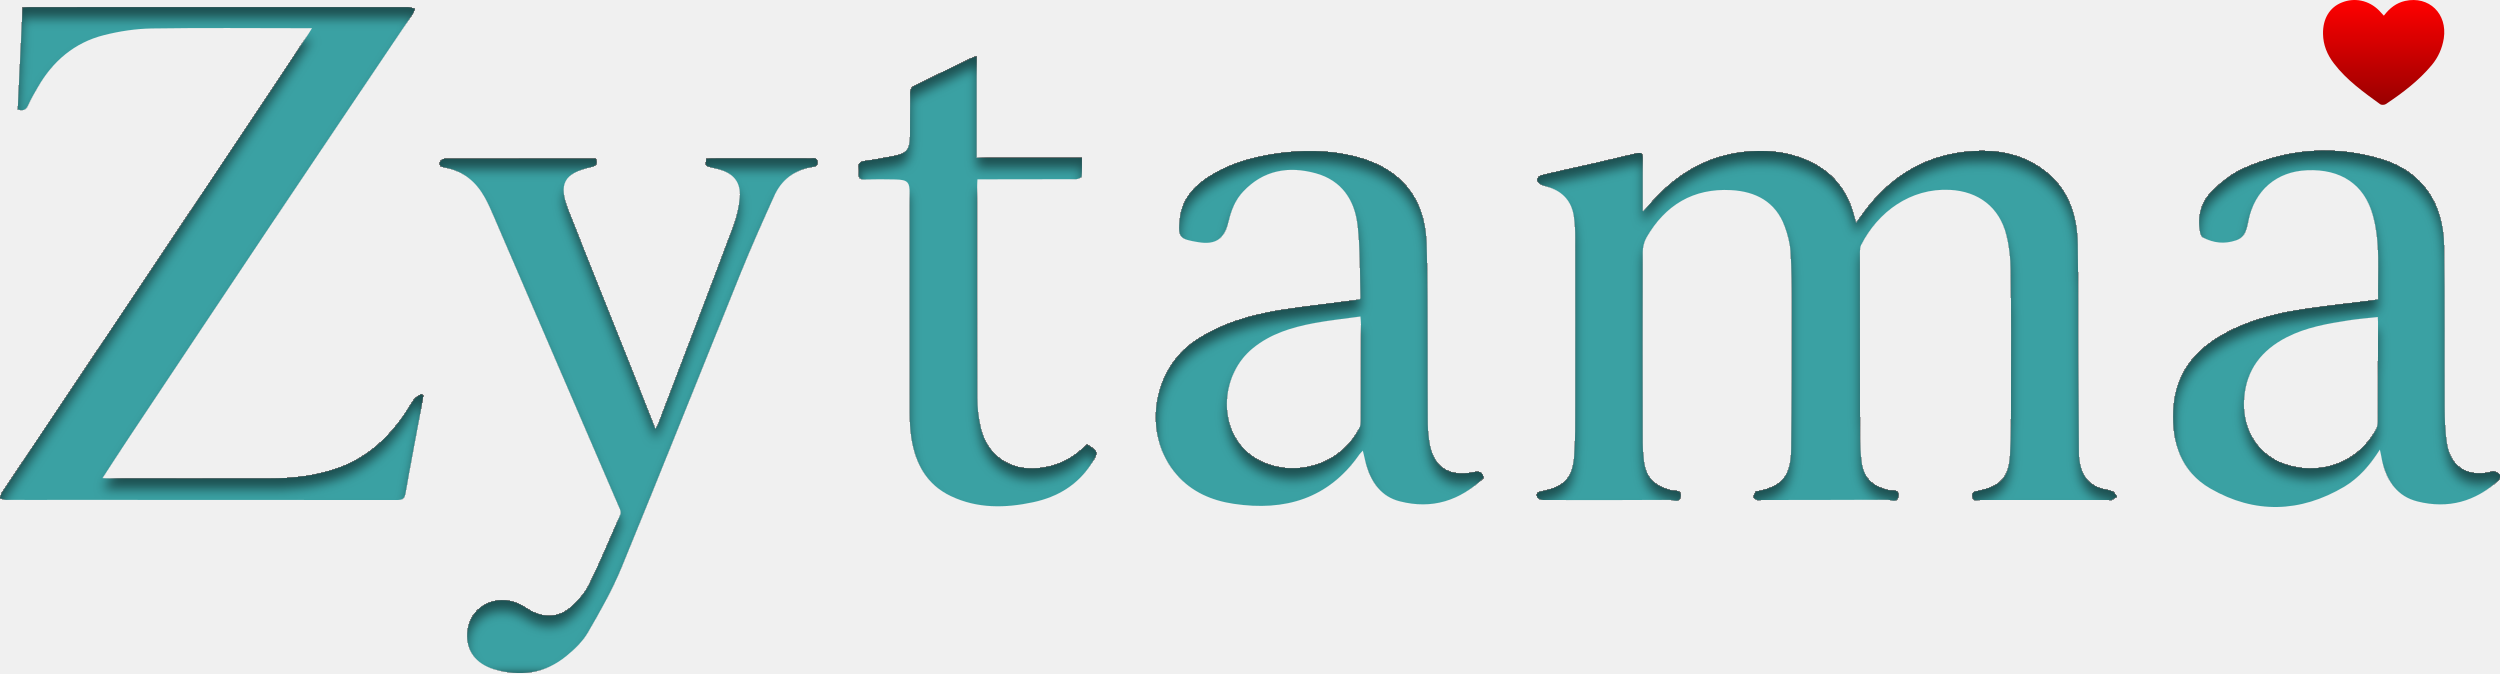
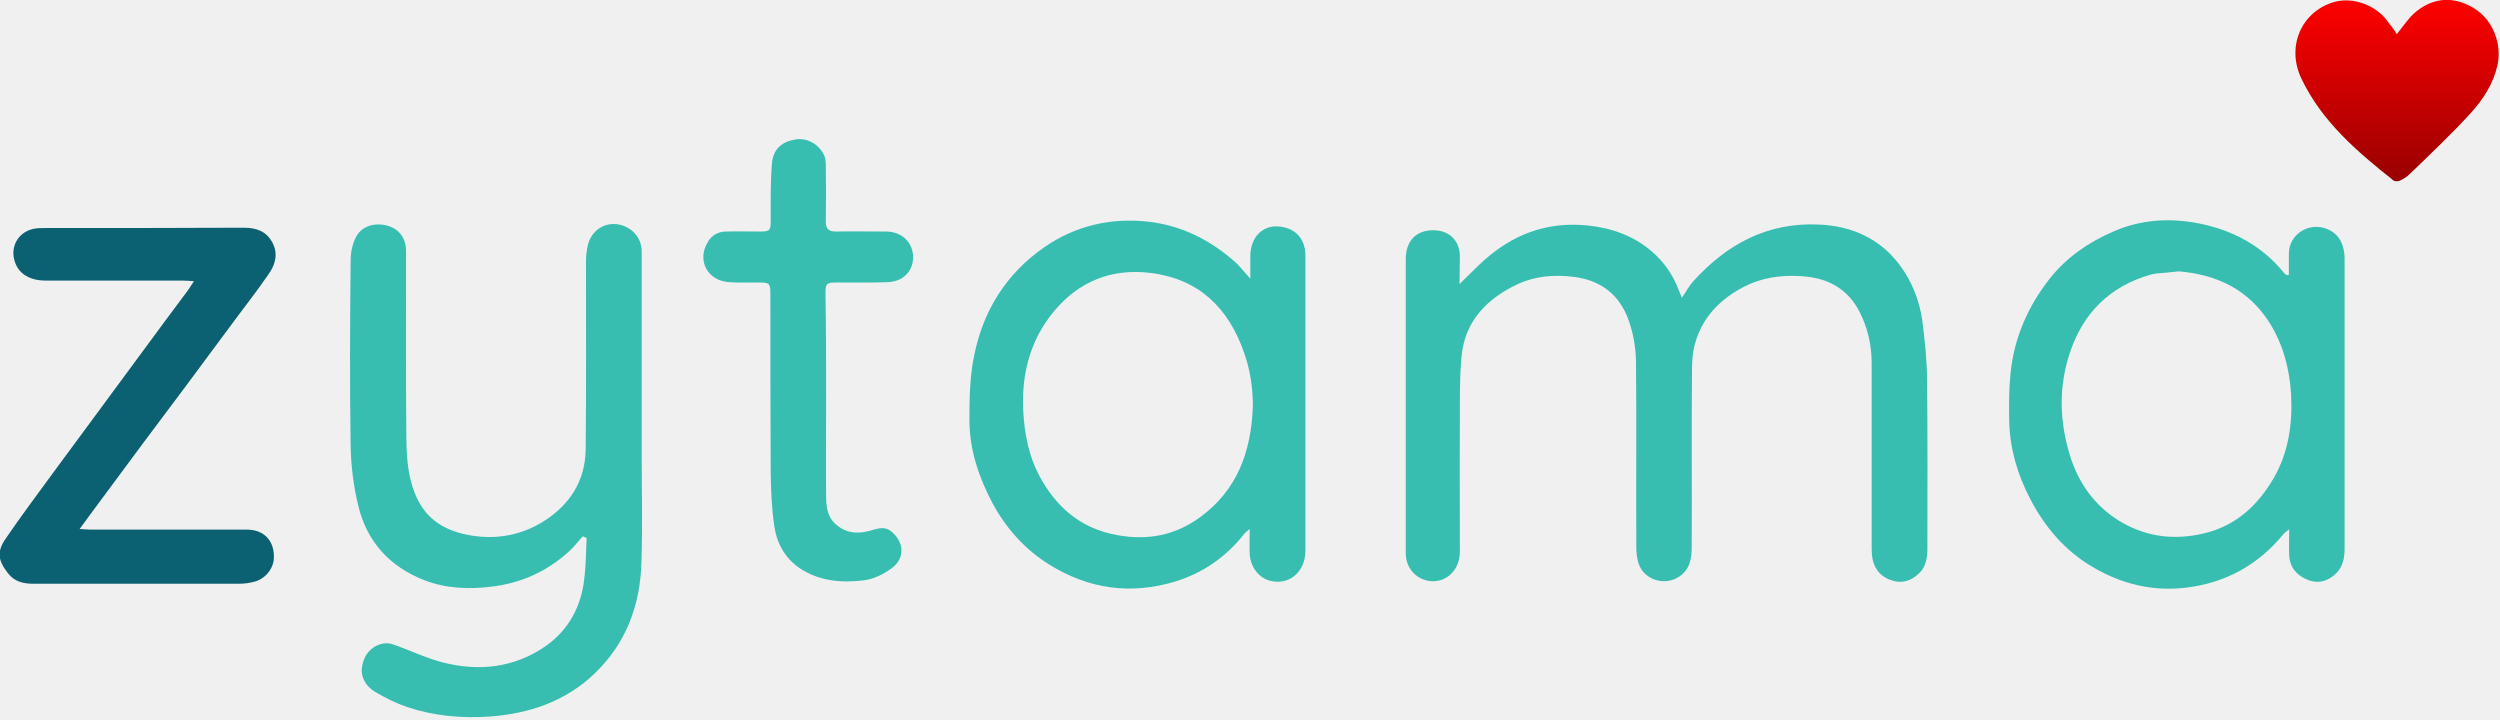
- <svg xmlns="http://www.w3.org/2000/svg" width="1150" height="310" viewBox="0 0 1150 310" fill="none">
-   <g clip-path="url(#clip0_497_4997)">
-     <g filter="url(#filter0_i_497_4997)">
-       <path d="M755.921 97.213C757.317 95.698 758.774 94.183 760.171 92.607C772.192 79.213 786.945 70.91 805.158 69.637C815.176 68.91 824.95 70.425 833.996 75.092C843.346 79.94 849.356 87.637 852.392 97.698C852.817 99.153 853.181 100.546 853.788 102.607C855.245 100.546 856.399 98.971 857.613 97.395C870.241 80.486 886.876 70.728 908.125 69.516C918.75 68.91 928.949 70.849 937.995 76.789C950.745 85.153 955.48 97.88 955.723 112.365C956.087 130.486 955.844 148.668 955.966 166.85C956.027 180.789 956.148 194.668 956.269 208.607C956.269 210.607 956.573 212.668 957.059 214.607C958.394 219.941 961.673 223.456 967.076 224.91C968.655 225.335 970.294 225.456 971.751 226.123C972.601 226.486 973.087 227.638 973.754 228.426C972.965 228.971 972.176 229.517 971.326 230.001C971.022 230.183 970.537 230.001 970.112 230.001C950.259 230.001 930.467 230.001 910.614 230.001C909.339 230.001 907.639 230.729 907.336 228.426C907.032 226.183 908.671 226.123 910.129 225.82C920.328 223.638 924.032 219.759 924.639 209.395C925.185 200.365 925.064 191.274 925.064 182.183C925.124 162.789 925.185 143.456 924.942 124.062C924.882 118.668 924.274 113.153 922.939 107.94C919.66 95.274 910.068 88.001 896.954 87.334C878.801 86.425 863.806 97.516 856.095 112.668C855.61 113.577 855.549 114.789 855.549 115.88C855.549 144.547 855.549 173.153 855.61 201.819C855.61 205.032 855.792 208.304 856.156 211.456C856.945 219.638 860.831 223.698 868.845 225.517C870.484 225.88 873.641 224.91 873.216 228.244C872.791 231.456 869.998 229.88 868.359 229.88C848.931 230.001 829.504 229.941 810.076 230.001C809.469 230.001 808.801 230.183 808.254 229.941C807.647 229.698 806.615 229.092 806.676 228.668C806.737 227.82 807.283 226.971 807.708 226.183C807.829 226.001 808.254 226.001 808.558 226.001C821.429 223.638 823.797 217.213 823.979 206.426C824.282 184.365 824.282 162.244 824.282 140.183C824.282 132.001 824.222 123.819 823.675 115.698C823.432 111.759 822.34 107.698 820.943 104.001C816.754 92.789 807.587 88.062 796.355 87.456C778.931 86.486 765.999 94.304 757.378 109.213C756.225 111.213 755.617 113.759 755.617 116.062C755.496 145.334 755.557 174.547 755.617 203.819C755.617 206.244 755.8 208.668 756.042 211.092C756.832 219.395 760.535 223.517 768.731 225.577C770.37 226.001 773.467 225.153 773.042 228.426C772.617 231.395 769.945 229.941 768.306 229.941C748.878 230.062 729.451 230.062 710.023 230.001C708.991 230.001 707.352 229.274 707.109 228.547C706.441 226.486 708.202 226.244 709.78 225.941C719.798 223.759 723.44 219.88 724.169 209.698C724.715 201.759 724.654 193.759 724.654 185.819C724.715 160.304 724.654 134.789 724.654 109.274C724.654 105.94 724.472 102.607 723.987 99.334C722.955 92.789 719.13 88.425 712.876 86.183C711.541 85.698 710.084 85.516 708.869 84.849C708.08 84.425 707.109 83.395 707.17 82.668C707.17 81.94 708.262 80.849 709.052 80.668C716.519 78.849 724.047 77.274 731.515 75.577C738.436 74.001 745.296 72.365 752.157 70.728C755.192 70.001 755.617 70.304 755.617 73.577C755.617 81.334 755.617 89.092 755.617 96.85C755.496 96.971 755.678 97.092 755.921 97.213Z" fill="#3AA1A3" />
-     </g>
-     <g filter="url(#filter1_i_497_4997)">
-       <path d="M143.522 12.97C141.762 12.97 140.669 12.97 139.576 12.97C116.324 12.97 93.071 12.727 69.819 13.091C62.412 13.212 54.883 14.364 47.719 16.182C34.181 19.637 24.285 28.122 17.364 40.122C15.785 42.849 14.207 45.516 12.932 48.364C11.96 50.546 10.564 51.152 8.196 50.303C8.925 34.849 9.653 19.394 10.443 3.515C11.535 3.455 12.568 3.334 13.66 3.334C71.579 3.334 129.559 3.273 187.478 3.334C188.571 3.334 189.663 3.818 190.817 4.061C190.392 5.031 190.088 6.061 189.481 6.909C167.746 39.212 145.951 71.516 124.277 103.879C102.785 136.001 81.354 168.183 59.923 200.364C55.673 206.728 51.544 213.152 47.112 219.94C48.569 220.001 49.48 220.122 50.452 220.122C74.918 220.122 99.385 220.183 123.852 220.122C134.901 220.122 145.83 218.91 156.333 215.031C169.082 210.304 178.492 201.637 186.021 190.667C187.599 188.364 188.996 185.819 190.695 183.577C191.424 182.607 192.76 182.061 193.792 181.334C194.095 181.577 194.338 181.819 194.642 182.061C194.156 184.789 193.731 187.516 193.245 190.243C190.999 202.425 188.631 214.607 186.506 226.849C186.081 229.395 185.049 230.001 182.56 230.001C131.684 229.94 80.807 229.94 29.992 229.94C21.006 229.94 12.021 230.001 2.975 229.94C1.943 229.94 0.972 229.395 -0.061 229.152C0.304 228.243 0.547 227.274 1.032 226.486C42.923 164.001 84.754 101.455 126.584 38.849C131.623 31.273 136.601 23.697 141.58 16.122C142.126 15.273 142.612 14.425 143.522 12.97Z" fill="#3AA1A3" />
-     </g>
-     <g filter="url(#filter2_i_497_4997)">
-       <path d="M682.399 219.819C671.592 230.304 658.782 234.425 643.908 230.607C635.59 228.486 631.098 222.243 628.669 214.364C628.001 212.183 627.576 209.88 626.909 207.274C626.241 208.001 625.694 208.546 625.269 209.092C611.063 229.395 591.149 235.274 567.533 231.758C557.394 230.243 548.226 226.304 541.366 218.425C525.459 200.183 529.77 170.182 549.987 156.667C561.886 148.788 575.182 144.91 589.025 142.667C600.317 140.91 611.67 139.637 622.962 138.182C623.873 138.061 624.723 137.879 625.512 137.758C625.694 137.455 625.877 137.273 625.877 137.091C625.512 125.94 625.816 114.667 624.541 103.637C623.205 92.061 617.195 82.97 605.235 79.697C592.667 76.243 581.132 78.243 571.843 88.122C568.2 91.94 566.318 96.728 565.104 101.819C563.222 109.819 559.337 112.728 551.201 111.394C542.641 110 541.791 109.213 542.762 100.607C543.916 90.546 550.594 84.364 558.912 79.637C567.108 74.97 576.032 72.485 585.26 70.97C598.374 68.849 611.427 68.849 624.359 72.303C644.272 77.637 655.443 91.152 656.172 111.758C656.779 128.182 656.536 144.607 656.657 161.092C656.718 171.576 656.597 182.061 656.718 192.546C656.718 195.88 656.839 199.213 657.325 202.486C658.964 214.607 665.764 219.577 677.785 217.274C680.213 216.728 681.853 216.91 682.399 219.819ZM625.816 145.576C618.348 146.607 611.184 147.334 604.202 148.667C594.124 150.607 584.41 153.516 576.214 160.243C561.644 172.182 560.187 195.577 573.3 207.698C586.718 220.122 614.523 218.425 625.452 196.728C625.937 195.819 625.998 194.607 625.998 193.516C626.059 178.728 626.059 163.879 626.059 149.092C626.059 148.182 625.937 147.273 625.816 145.576Z" fill="#3AA1A3" />
-     </g>
-     <g filter="url(#filter3_i_497_4997)">
-       <path d="M1094.75 206.79C1090.08 214.062 1085.04 219.881 1078.36 223.881C1058.08 235.881 1037.14 236.487 1016.8 224.729C1003.38 216.971 999.071 203.82 999.739 188.911C1000.47 172.547 1009.15 161.274 1023.17 153.577C1034.95 147.092 1047.76 143.941 1060.94 142.062C1070.95 140.608 1080.97 139.517 1090.99 138.244C1091.9 138.123 1092.75 137.941 1093.96 137.759C1093.72 124.668 1095.12 111.638 1091.53 98.91C1087.59 84.85 1076.78 77.638 1061.24 78.304C1047.28 78.85 1037.14 87.516 1034.28 101.335C1033.49 105.092 1033.01 109.032 1028.58 110.547C1023.29 112.365 1018.2 111.82 1013.4 109.214C1012.67 108.85 1012.18 107.638 1012.06 106.729C1010.67 99.335 1012.73 92.668 1017.95 87.577C1022.02 83.638 1026.76 79.88 1031.86 77.577C1052.62 68.304 1074.29 66.668 1096.03 73.456C1114 79.092 1123.95 93.274 1124.26 113.214C1124.62 138.001 1124.38 162.85 1124.5 187.638C1124.56 192.971 1124.68 198.365 1125.47 203.638C1127.11 214.547 1134.34 219.396 1145.2 217.274C1145.87 217.153 1146.66 216.729 1147.27 216.911C1148.24 217.214 1149.39 217.699 1149.94 218.487C1150.24 218.971 1149.88 220.426 1149.33 220.911C1138.65 230.79 1126.14 234.184 1112.06 230.668C1102.83 228.365 1098.21 221.456 1095.97 212.668C1095.72 211.759 1095.6 210.911 1095.42 210.002C1095.24 209.214 1095.12 208.487 1094.75 206.79ZM1093.78 145.82C1089.11 146.305 1084.74 146.668 1080.36 147.335C1070.59 148.85 1060.81 150.547 1051.83 155.153C1040.42 161.032 1033.37 169.88 1032.28 182.971C1031.19 196.123 1037.26 207.517 1048.43 212.547C1061.48 218.365 1082.43 216.668 1092.93 197.759C1093.6 196.608 1093.84 195.093 1093.84 193.759C1093.9 178.911 1093.9 164.123 1093.9 149.274C1093.96 148.305 1093.84 147.274 1093.78 145.82Z" fill="#3AA1A3" />
-     </g>
-     <g filter="url(#filter4_i_497_4997)">
-       <path d="M274.053 73.092C274.842 75.335 274.235 76.305 271.989 76.789C259.482 79.638 256.69 84.547 261.364 96.547C270.593 120.123 280.124 143.577 289.474 167.093C293.42 177.032 297.306 186.971 301.434 197.335C301.98 196.487 302.405 196.002 302.648 195.456C314.305 164.911 326.022 134.426 337.497 103.82C339.015 99.698 339.986 95.274 340.35 90.911C340.897 83.941 337.497 79.759 330.758 77.82C329.604 77.517 328.39 77.274 327.236 76.971C324.504 76.305 324.504 76.305 324.929 73.092C325.779 73.032 326.629 72.911 327.54 72.911C342.597 72.911 357.653 72.85 372.77 72.911C374.045 72.911 375.806 72.305 375.988 74.547C376.17 76.608 374.47 76.608 373.134 76.85C365.181 78.305 359.414 82.85 356.135 90.062C350.732 102.002 345.389 113.941 340.472 126.123C322.258 171.093 304.348 216.184 285.892 261.032C281.642 271.396 275.996 281.335 270.35 291.032C267.982 295.093 264.278 298.669 260.575 301.699C250.679 309.881 239.205 311.335 227.123 307.76C218.684 305.275 214.434 299.032 214.981 291.154C215.831 279.335 227.852 272.669 238.901 277.941C240.722 278.79 242.362 280.002 244.122 280.972C250.436 284.426 257.418 284.063 262.761 279.214C265.978 276.305 269.135 272.79 271.017 268.911C276.178 258.426 280.671 247.638 285.345 236.911C285.71 236.123 285.528 234.911 285.163 234.123C265.796 189.093 246.429 144.123 227.002 99.153C225.787 96.365 224.573 93.577 223.116 90.971C219.048 83.638 213.099 78.608 204.66 77.032C203.263 76.789 201.867 76.365 202.413 74.608C202.656 73.88 203.87 73.032 204.66 73.032C227.609 72.971 250.558 72.971 273.507 72.971C273.507 72.911 273.689 72.971 274.053 73.092Z" fill="#3AA1A3" />
-     </g>
-     <g filter="url(#filter5_i_497_4997)">
-       <path d="M500.082 204.546C505.121 207.698 505.303 208.001 502.328 212.789C496.075 222.91 486.604 228.607 475.19 231.031C462.441 233.758 449.631 234.001 437.488 228.243C426.196 222.91 421.096 213.152 419.275 201.395C418.668 197.516 418.486 193.576 418.486 189.637C418.425 156.182 418.486 122.667 418.486 89.212C418.486 83.697 417.575 82.728 412.05 82.546C407.315 82.424 402.519 82.424 397.783 82.546C395.658 82.606 394.808 81.818 395.051 79.697C395.112 78.909 395.172 78.061 395.051 77.273C394.747 75.031 395.901 74.364 397.965 74.061C402.458 73.455 406.95 72.667 411.382 71.758C417.15 70.606 418.546 68.728 418.607 62.788C418.668 56.061 418.607 49.273 418.729 42.546C418.729 41.576 419.396 40.182 420.186 39.758C429.049 35.333 437.974 31.091 446.838 26.788C447.445 26.485 448.113 26.364 449.206 25.939C449.206 41.636 449.206 56.97 449.206 72.606C465.416 72.606 481.262 72.606 497.654 72.606C497.654 75.637 497.775 78.424 497.532 81.152C497.472 81.697 495.711 82.424 494.8 82.424C481.14 82.485 467.48 82.485 453.881 82.485C452.606 82.485 451.27 82.485 449.631 82.485C449.57 83.818 449.449 84.97 449.449 86.182C449.449 118.425 449.388 150.728 449.509 182.97C449.509 187.576 450.056 192.243 451.088 196.728C454.123 209.637 464.323 216.607 477.619 215.395C485.511 214.667 492.19 211.637 498.018 206.364C498.564 205.819 499.354 205.213 500.082 204.546Z" fill="#3AA1A3" />
-     </g>
-     <path d="M1096.57 7.212C1099.25 3.697 1102.34 1.334 1106.35 0.425C1117.34 -2 1125.9 6.303 1124.14 17.697C1123.41 22.243 1121.59 26.364 1118.61 29.94C1112.6 37.152 1105.2 42.728 1097.48 47.879C1096.88 48.303 1095.42 48.364 1094.87 47.94C1087.22 42.364 1079.45 36.849 1073.63 29.212C1070.53 25.212 1068.65 20.667 1068.59 15.576C1068.46 8.728 1071.56 3.455 1077.09 1.212C1083.04 -1.272 1089.71 0.122 1094.39 4.849C1095 5.516 1095.66 6.243 1096.57 7.212Z" fill="url(#paint0_linear_497_4997)" />
+ <svg xmlns="http://www.w3.org/2000/svg" width="785" height="226" viewBox="0 0 785 226" fill="none">
+   <g clip-path="url(#clip0_1412_1908)">
+     <path d="M458.3 89.202C461.8 85.802 464.6 82.802 467.8 80.202C476.7 72.902 486.9 69.602 498.6 70.802C506.1 71.602 512.9 74.002 518.6 78.902C522.5 82.202 525.3 86.302 527.1 91.002C527.4 91.702 527.6 92.302 528.1 93.502C529.5 91.502 530.4 89.702 531.7 88.302C542.2 76.702 554.9 69.802 571 70.502C581.3 70.902 590.2 74.802 596.5 83.202C600.3 88.302 602.7 94.302 603.6 100.602C604.4 106.902 605.1 113.302 605.1 119.702C605.3 137.202 605.2 154.602 605.2 172.102C605.2 175.102 604.8 178.002 602.5 180.102C600 182.502 597 183.402 593.6 182.102C590 180.802 588.2 178.002 587.8 174.402C587.7 173.302 587.7 172.202 587.7 171.202C587.7 152.102 587.7 133.102 587.7 114.002C587.7 108.402 586.5 103.102 584 98.102C580.6 91.402 575.1 87.802 567.6 86.902C561.4 86.202 555.1 86.702 549.4 89.202C539.3 93.702 531.4 102.202 531.3 115.002C531.1 133.902 531.3 152.802 531.2 171.702C531.2 175.302 530.7 178.802 527.2 181.102C522.7 184.102 516.2 182.102 514.5 176.902C514 175.302 513.8 173.502 513.8 171.802C513.7 152.202 513.9 132.702 513.7 113.202C513.6 108.902 512.8 104.402 511.3 100.302C508.4 92.402 502.5 87.902 493.9 86.902C488 86.202 482.1 86.702 476.8 89.102C467.1 93.602 459.9 100.702 458.9 112.102C458.3 118.802 458.4 125.502 458.4 132.302C458.3 145.902 458.4 159.602 458.4 173.202C458.4 177.802 455.7 181.402 451.8 182.302C446.9 183.402 442.1 180.002 441.5 175.002C441.4 174.302 441.4 173.702 441.4 173.002C441.4 142.502 441.4 111.902 441.4 81.402C441.4 75.702 444.6 72.302 450 72.302C454.9 72.302 458.2 75.302 458.4 80.202C458.4 83.102 458.3 85.902 458.3 89.202Z" fill="#37BEB0" />
+     <path d="M183 168.401C181.5 170.001 180.2 171.801 178.5 173.301C171.6 179.501 163.6 183.101 154.4 184.201C147.2 185.101 140 184.801 133.3 182.201C122.4 178.001 115.2 170.101 112.5 158.801C111 152.701 110.2 146.201 110.1 139.901C109.8 120.501 109.9 101.101 110.1 81.701C110.1 79.201 110.7 76.401 111.9 74.201C113.8 70.801 117.9 69.801 121.8 70.901C125.4 72.001 127.5 74.801 127.5 79.001C127.5 98.601 127.4 118.301 127.6 137.901C127.7 144.001 128.1 150.101 130.7 155.901C134 163.401 140.1 166.801 147.7 168.101C155.8 169.501 163.6 168.101 170.5 163.801C178.9 158.601 183.8 151.001 183.9 141.001C184.1 121.401 184 101.701 184 82.101C184 80.401 184.2 78.601 184.6 76.901C185.7 72.501 189.5 69.901 193.7 70.401C198.2 71.001 201.5 74.501 201.5 79.001C201.5 100.501 201.5 122.101 201.5 143.601C201.5 154.701 201.8 165.701 201.4 176.801C201 190.201 196.5 202.101 186.7 211.501C177.5 220.301 166.1 224.101 153.7 225.001C144.9 225.601 136.2 224.801 127.8 222.001C124.3 220.801 120.9 219.101 117.7 217.201C114.9 215.501 113.1 212.601 113.7 209.201C114.3 205.801 116.2 203.201 119.7 202.201C120.8 201.901 122.2 201.901 123.3 202.301C128.6 204.101 133.6 206.601 139 208.001C150.4 210.901 161.5 209.701 171.3 202.901C178.6 197.801 182.6 190.301 183.5 181.401C184 177.301 184 173.101 184.2 168.901C183.8 168.801 183.4 168.601 183 168.401Z" fill="#37BEB0" />
+     <path d="M718.7 86.302C718.7 84.102 718.7 81.902 718.7 79.702C718.7 73.402 725.2 69.602 730.7 71.902C733.2 72.902 734.8 74.702 735.6 77.202C736 78.502 736.2 79.802 736.2 81.102C736.2 111.502 736.2 142.002 736.2 172.402C736.2 175.602 735.5 178.602 732.7 180.802C730 182.902 727.1 183.302 724 181.802C720.8 180.302 718.9 177.802 718.8 174.202C718.7 171.702 718.8 169.302 718.8 166.202C717.8 167.002 717.3 167.302 717 167.702C709.1 177.402 698.8 183.002 686.6 184.502C676.2 185.802 666.4 183.502 657.2 178.102C648.3 172.902 642 165.402 637.4 156.502C633.5 149.002 631.1 140.902 630.9 132.402C630.8 127.402 630.8 122.302 631.3 117.302C632.4 106.202 636.7 96.302 643.6 87.502C649 80.702 655.9 76.002 663.8 72.602C672.6 68.802 681.7 68.402 690.7 70.202C701.1 72.302 710.3 77.202 717.1 85.602C717.3 85.902 717.7 86.102 718 86.402C718.2 86.402 718.5 86.302 718.7 86.302ZM684.1 85.202C681.6 85.502 679.3 85.702 676.9 85.902C676.4 86.002 675.9 86.102 675.4 86.202C662.4 89.902 653.9 98.402 649.8 111.202C646.4 121.702 646.7 132.302 649.9 142.802C652.5 151.402 657.5 158.602 665.2 163.402C672.8 168.102 681 169.602 690.1 167.902C701.1 165.902 708.5 159.402 713.9 150.202C718.6 142.102 719.9 133.102 719.4 123.802C718.9 115.802 717 108.502 712.8 101.602C706.1 90.902 696.1 86.202 684.1 85.202Z" fill="#37BEB0" />
+     <path d="M392.6 87.501C392.6 84.601 392.6 82.501 392.6 80.401C392.6 74.801 396.2 70.701 401.4 71.101C406 71.401 409.9 74.301 409.9 80.301C409.9 111.201 409.9 142.001 409.9 172.901C409.9 179.701 404.6 184.001 398.6 182.301C395.1 181.301 392.6 177.901 392.4 173.801C392.3 171.401 392.4 169.001 392.4 166.101C391.6 166.801 391.2 167.101 390.8 167.501C385.1 174.801 377.8 179.901 369 182.601C355.1 186.801 341.9 185.001 329.5 177.301C321.8 172.501 316 166.001 311.7 158.101C307.4 150.001 304.4 141.301 304.4 131.901C304.4 125.101 304.5 118.201 305.9 111.601C308.7 97.601 315.9 86.001 327.8 77.701C337.6 70.901 348.6 68.301 360.5 69.601C371.2 70.801 380.3 75.501 388.2 82.601C389.6 84.001 390.8 85.501 392.6 87.501ZM393.4 127.601C393.4 121.901 392.6 116.301 390.7 110.901C385.8 96.701 376.5 87.601 361.3 85.701C349.1 84.201 338.8 88.301 330.9 97.801C323.4 106.901 320.7 117.501 321.3 129.201C321.7 136.201 323 143.001 326.2 149.101C331.4 159.001 339.1 165.901 350.7 168.001C360.3 169.801 369 168.101 376.7 162.501C388.6 153.901 392.9 141.601 393.4 127.601Z" fill="#37BEB0" />
+     <path d="M25 166.1C26.6 166.2 27.6 166.3 28.5 166.3C44.8 166.3 61.1 166.3 77.5 166.3C82.9 166.3 86.2 169.8 86 175.2C85.9 178.6 83.2 181.9 79.7 182.7C78.2 183.1 76.6 183.3 75 183.3C53.5 183.3 32 183.3 10.5 183.3C7.4 183.3 4.6 182.7 2.5 180C-0.6 176 -1.1 173.3 1.8 169.1C6.5 162.2 11.6 155.4 16.5 148.7C28.3 132.7 40.1 116.7 51.9 100.7C54.3 97.4 56.8 94.2 59.2 90.9C59.7 90.2 60.1 89.4 60.9 88.3C59.3 88.2 58.3 88.1 57.3 88.1C43 88.1 28.7 88.1 14.3 88.1C9.5 88.1 6.1 86.1 4.8 82.6C3 77.9 5.4 73.1 10.3 71.9C11.6 71.6 12.9 71.6 14.3 71.6C35 71.6 55.8 71.6 76.5 71.5C80.5 71.5 83.6 72.6 85.5 76.1C87.4 79.6 86.5 83 84.4 86C80.5 91.7 76.2 97.1 72.1 102.7C67.5 108.9 62.9 115.1 58.3 121.3C49.5 133 40.7 144.8 32 156.6C29.8 159.5 27.6 162.6 25 166.1Z" fill="#0B6172" />
+     <path d="M259.4 124.302C259.4 134.702 259.3 145.102 259.4 155.502C259.4 158.602 259.6 161.902 262.1 164.302C265.2 167.302 268.9 167.802 273 166.702C275.3 166.102 277.6 165.002 279.9 166.902C284 170.302 284.2 175.402 279.9 178.502C277.4 180.302 274.4 181.802 271.4 182.202C264.2 183.102 257 182.502 250.8 178.202C246.3 175.002 243.8 170.302 243.1 165.002C242.3 159.602 242.1 154.102 242 148.602C241.9 130.002 241.9 111.302 241.9 92.702C241.9 88.902 241.8 88.702 238 88.702C235 88.702 232 88.802 229 88.602C222.1 88.202 218.7 81.702 222.3 75.902C223.6 73.702 225.7 72.702 228.1 72.702C231.7 72.602 235.3 72.702 238.8 72.702C241.8 72.702 242 72.202 242 69.402C242 63.302 241.9 57.302 242.4 51.202C242.8 46.802 245.5 44.502 249.7 43.802C253.2 43.202 256.8 45.002 258.6 48.402C259.2 49.402 259.3 50.802 259.3 52.002C259.4 57.802 259.4 63.602 259.3 69.502C259.3 71.902 260.2 72.702 262.5 72.702C267.7 72.602 273 72.702 278.2 72.702C283.1 72.702 286.6 76.002 286.7 80.602C286.8 85.102 283.6 88.502 278.6 88.602C273.4 88.802 268.3 88.702 263.1 88.702C259.4 88.702 259.2 88.902 259.2 92.502C259.4 103.202 259.4 113.802 259.4 124.302Z" fill="#37BEB0" />
+     <path d="M752.6 10.701C754.5 8.401 756 6.101 757.9 4.301C763.7 -0.899 770.4 -1.399 777 2.701C782.7 6.201 785.7 13.801 784.2 20.501C782.9 26.301 779.7 31.201 775.9 35.401C769.8 42.101 763.2 48.301 756.7 54.601C755.8 55.501 754.7 56.201 753.6 56.701C753.1 57.001 752 57.001 751.6 56.701C740.1 47.601 729 38.101 722.6 24.601C717.8 14.401 722.8 3.501 733 0.601C739.2 -1.099 746.7 1.901 750.2 7.401C751.1 8.401 751.8 9.501 752.6 10.701Z" fill="url(#paint0_linear_1412_1908)" />
  </g>
  <defs>
-     <filter id="filter0_i_497_4997" x="706.963" y="69.41" width="266.791" height="165.887" filterUnits="userSpaceOnUse" color-interpolation-filters="sRGB">
-       <feFlood flood-opacity="0" result="BackgroundImageFix" />
-       <feBlend mode="normal" in="SourceGraphic" in2="BackgroundImageFix" result="shape" />
-       <feColorMatrix in="SourceAlpha" type="matrix" values="0 0 0 0 0 0 0 0 0 0 0 0 0 0 0 0 0 0 127 0" result="hardAlpha" />
-       <feOffset dy="5" />
-       <feGaussianBlur stdDeviation="2.5" />
-       <feComposite in2="hardAlpha" operator="arithmetic" k2="-1" k3="1" />
-       <feColorMatrix type="matrix" values="0 0 0 0 0 0 0 0 0 0 0 0 0 0 0 0 0 0 0.5 0" />
-       <feBlend mode="normal" in2="shape" result="effect1_innerShadow_497_4997" />
-     </filter>
-     <filter id="filter1_i_497_4997" x="-0.061" y="3.307" width="194.702" height="231.693" filterUnits="userSpaceOnUse" color-interpolation-filters="sRGB">
-       <feFlood flood-opacity="0" result="BackgroundImageFix" />
-       <feBlend mode="normal" in="SourceGraphic" in2="BackgroundImageFix" result="shape" />
-       <feColorMatrix in="SourceAlpha" type="matrix" values="0 0 0 0 0 0 0 0 0 0 0 0 0 0 0 0 0 0 127 0" result="hardAlpha" />
-       <feOffset dy="5" />
-       <feGaussianBlur stdDeviation="2.5" />
-       <feComposite in2="hardAlpha" operator="arithmetic" k2="-1" k3="1" />
-       <feColorMatrix type="matrix" values="0 0 0 0 0 0 0 0 0 0 0 0 0 0 0 0 0 0 0.5 0" />
-       <feBlend mode="normal" in2="shape" result="effect1_innerShadow_497_4997" />
-     </filter>
-     <filter id="filter2_i_497_4997" x="531.699" y="69.516" width="150.7" height="168.199" filterUnits="userSpaceOnUse" color-interpolation-filters="sRGB">
-       <feFlood flood-opacity="0" result="BackgroundImageFix" />
-       <feBlend mode="normal" in="SourceGraphic" in2="BackgroundImageFix" result="shape" />
-       <feColorMatrix in="SourceAlpha" type="matrix" values="0 0 0 0 0 0 0 0 0 0 0 0 0 0 0 0 0 0 127 0" result="hardAlpha" />
-       <feOffset dy="5" />
-       <feGaussianBlur stdDeviation="2.5" />
-       <feComposite in2="hardAlpha" operator="arithmetic" k2="-1" k3="1" />
-       <feColorMatrix type="matrix" values="0 0 0 0 0 0 0 0 0 0 0 0 0 0 0 0 0 0 0.5 0" />
-       <feBlend mode="normal" in2="shape" result="effect1_innerShadow_497_4997" />
-     </filter>
-     <filter id="filter3_i_497_4997" x="999.673" y="69.301" width="150.376" height="168.922" filterUnits="userSpaceOnUse" color-interpolation-filters="sRGB">
-       <feFlood flood-opacity="0" result="BackgroundImageFix" />
-       <feBlend mode="normal" in="SourceGraphic" in2="BackgroundImageFix" result="shape" />
-       <feColorMatrix in="SourceAlpha" type="matrix" values="0 0 0 0 0 0 0 0 0 0 0 0 0 0 0 0 0 0 127 0" result="hardAlpha" />
-       <feOffset dy="5" />
-       <feGaussianBlur stdDeviation="2.5" />
-       <feComposite in2="hardAlpha" operator="arithmetic" k2="-1" k3="1" />
-       <feColorMatrix type="matrix" values="0 0 0 0 0 0 0 0 0 0 0 0 0 0 0 0 0 0 0.5 0" />
-       <feBlend mode="normal" in2="shape" result="effect1_innerShadow_497_4997" />
-     </filter>
-     <filter id="filter4_i_497_4997" x="202.292" y="72.836" width="173.709" height="241.76" filterUnits="userSpaceOnUse" color-interpolation-filters="sRGB">
-       <feFlood flood-opacity="0" result="BackgroundImageFix" />
-       <feBlend mode="normal" in="SourceGraphic" in2="BackgroundImageFix" result="shape" />
-       <feColorMatrix in="SourceAlpha" type="matrix" values="0 0 0 0 0 0 0 0 0 0 0 0 0 0 0 0 0 0 127 0" result="hardAlpha" />
-       <feOffset dy="5" />
-       <feGaussianBlur stdDeviation="2.5" />
-       <feComposite in2="hardAlpha" operator="arithmetic" k2="-1" k3="1" />
-       <feColorMatrix type="matrix" values="0 0 0 0 0 0 0 0 0 0 0 0 0 0 0 0 0 0 0.5 0" />
-       <feBlend mode="normal" in2="shape" result="effect1_innerShadow_497_4997" />
-     </filter>
-     <filter id="filter5_i_497_4997" x="395.003" y="25.939" width="109.277" height="211.953" filterUnits="userSpaceOnUse" color-interpolation-filters="sRGB">
-       <feFlood flood-opacity="0" result="BackgroundImageFix" />
-       <feBlend mode="normal" in="SourceGraphic" in2="BackgroundImageFix" result="shape" />
-       <feColorMatrix in="SourceAlpha" type="matrix" values="0 0 0 0 0 0 0 0 0 0 0 0 0 0 0 0 0 0 127 0" result="hardAlpha" />
-       <feOffset dy="5" />
-       <feGaussianBlur stdDeviation="2.5" />
-       <feComposite in2="hardAlpha" operator="arithmetic" k2="-1" k3="1" />
-       <feColorMatrix type="matrix" values="0 0 0 0 0 0 0 0 0 0 0 0 0 0 0 0 0 0 0.5 0" />
-       <feBlend mode="normal" in2="shape" result="effect1_innerShadow_497_4997" />
-     </filter>
-     <linearGradient id="paint0_linear_497_4997" x1="1096.48" y1="0" x2="1096.48" y2="48.229" gradientUnits="userSpaceOnUse">
+     <linearGradient id="paint0_linear_1412_1908" x1="752.673" y1="-0.031" x2="752.673" y2="56.926" gradientUnits="userSpaceOnUse">
      <stop stop-color="#FF0000" />
      <stop offset="1" stop-color="#990000" />
    </linearGradient>
-     <clipPath id="clip0_497_4997">
-       <rect width="1150" height="309.577" fill="white" />
+     <clipPath id="clip0_1412_1908">
+       <rect width="784.6" height="225.3" fill="white" />
    </clipPath>
  </defs>
</svg>
